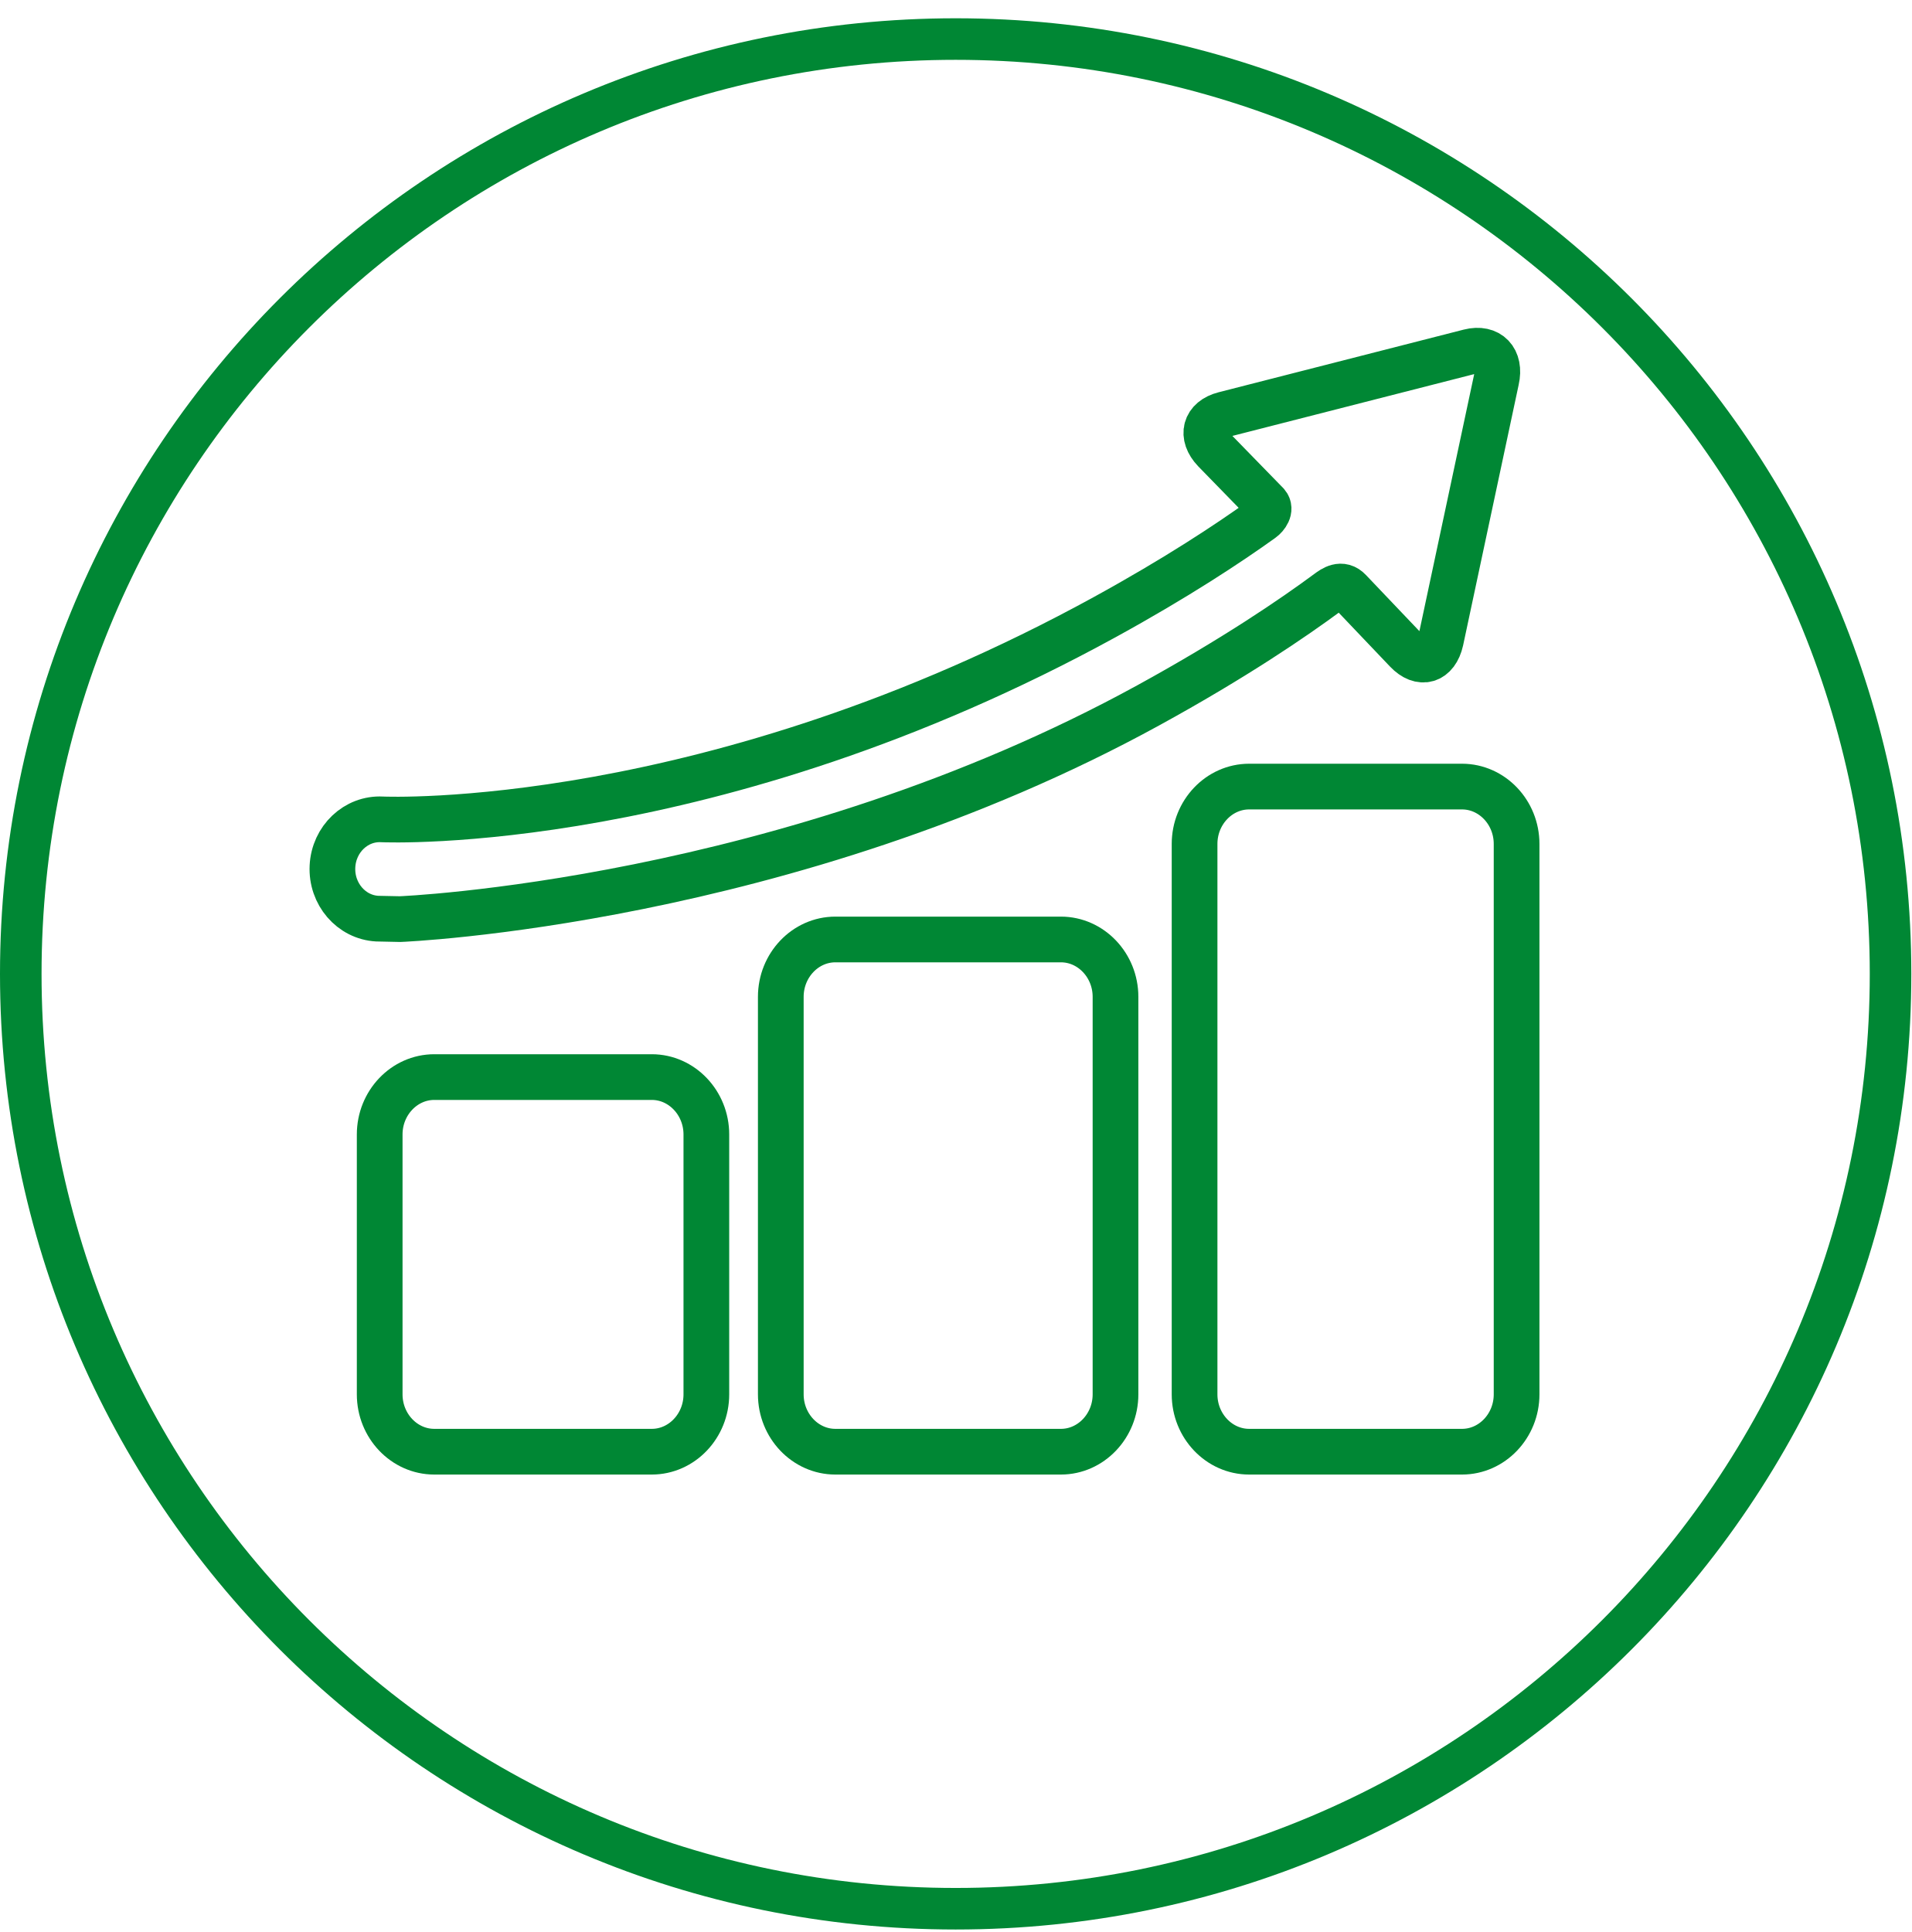
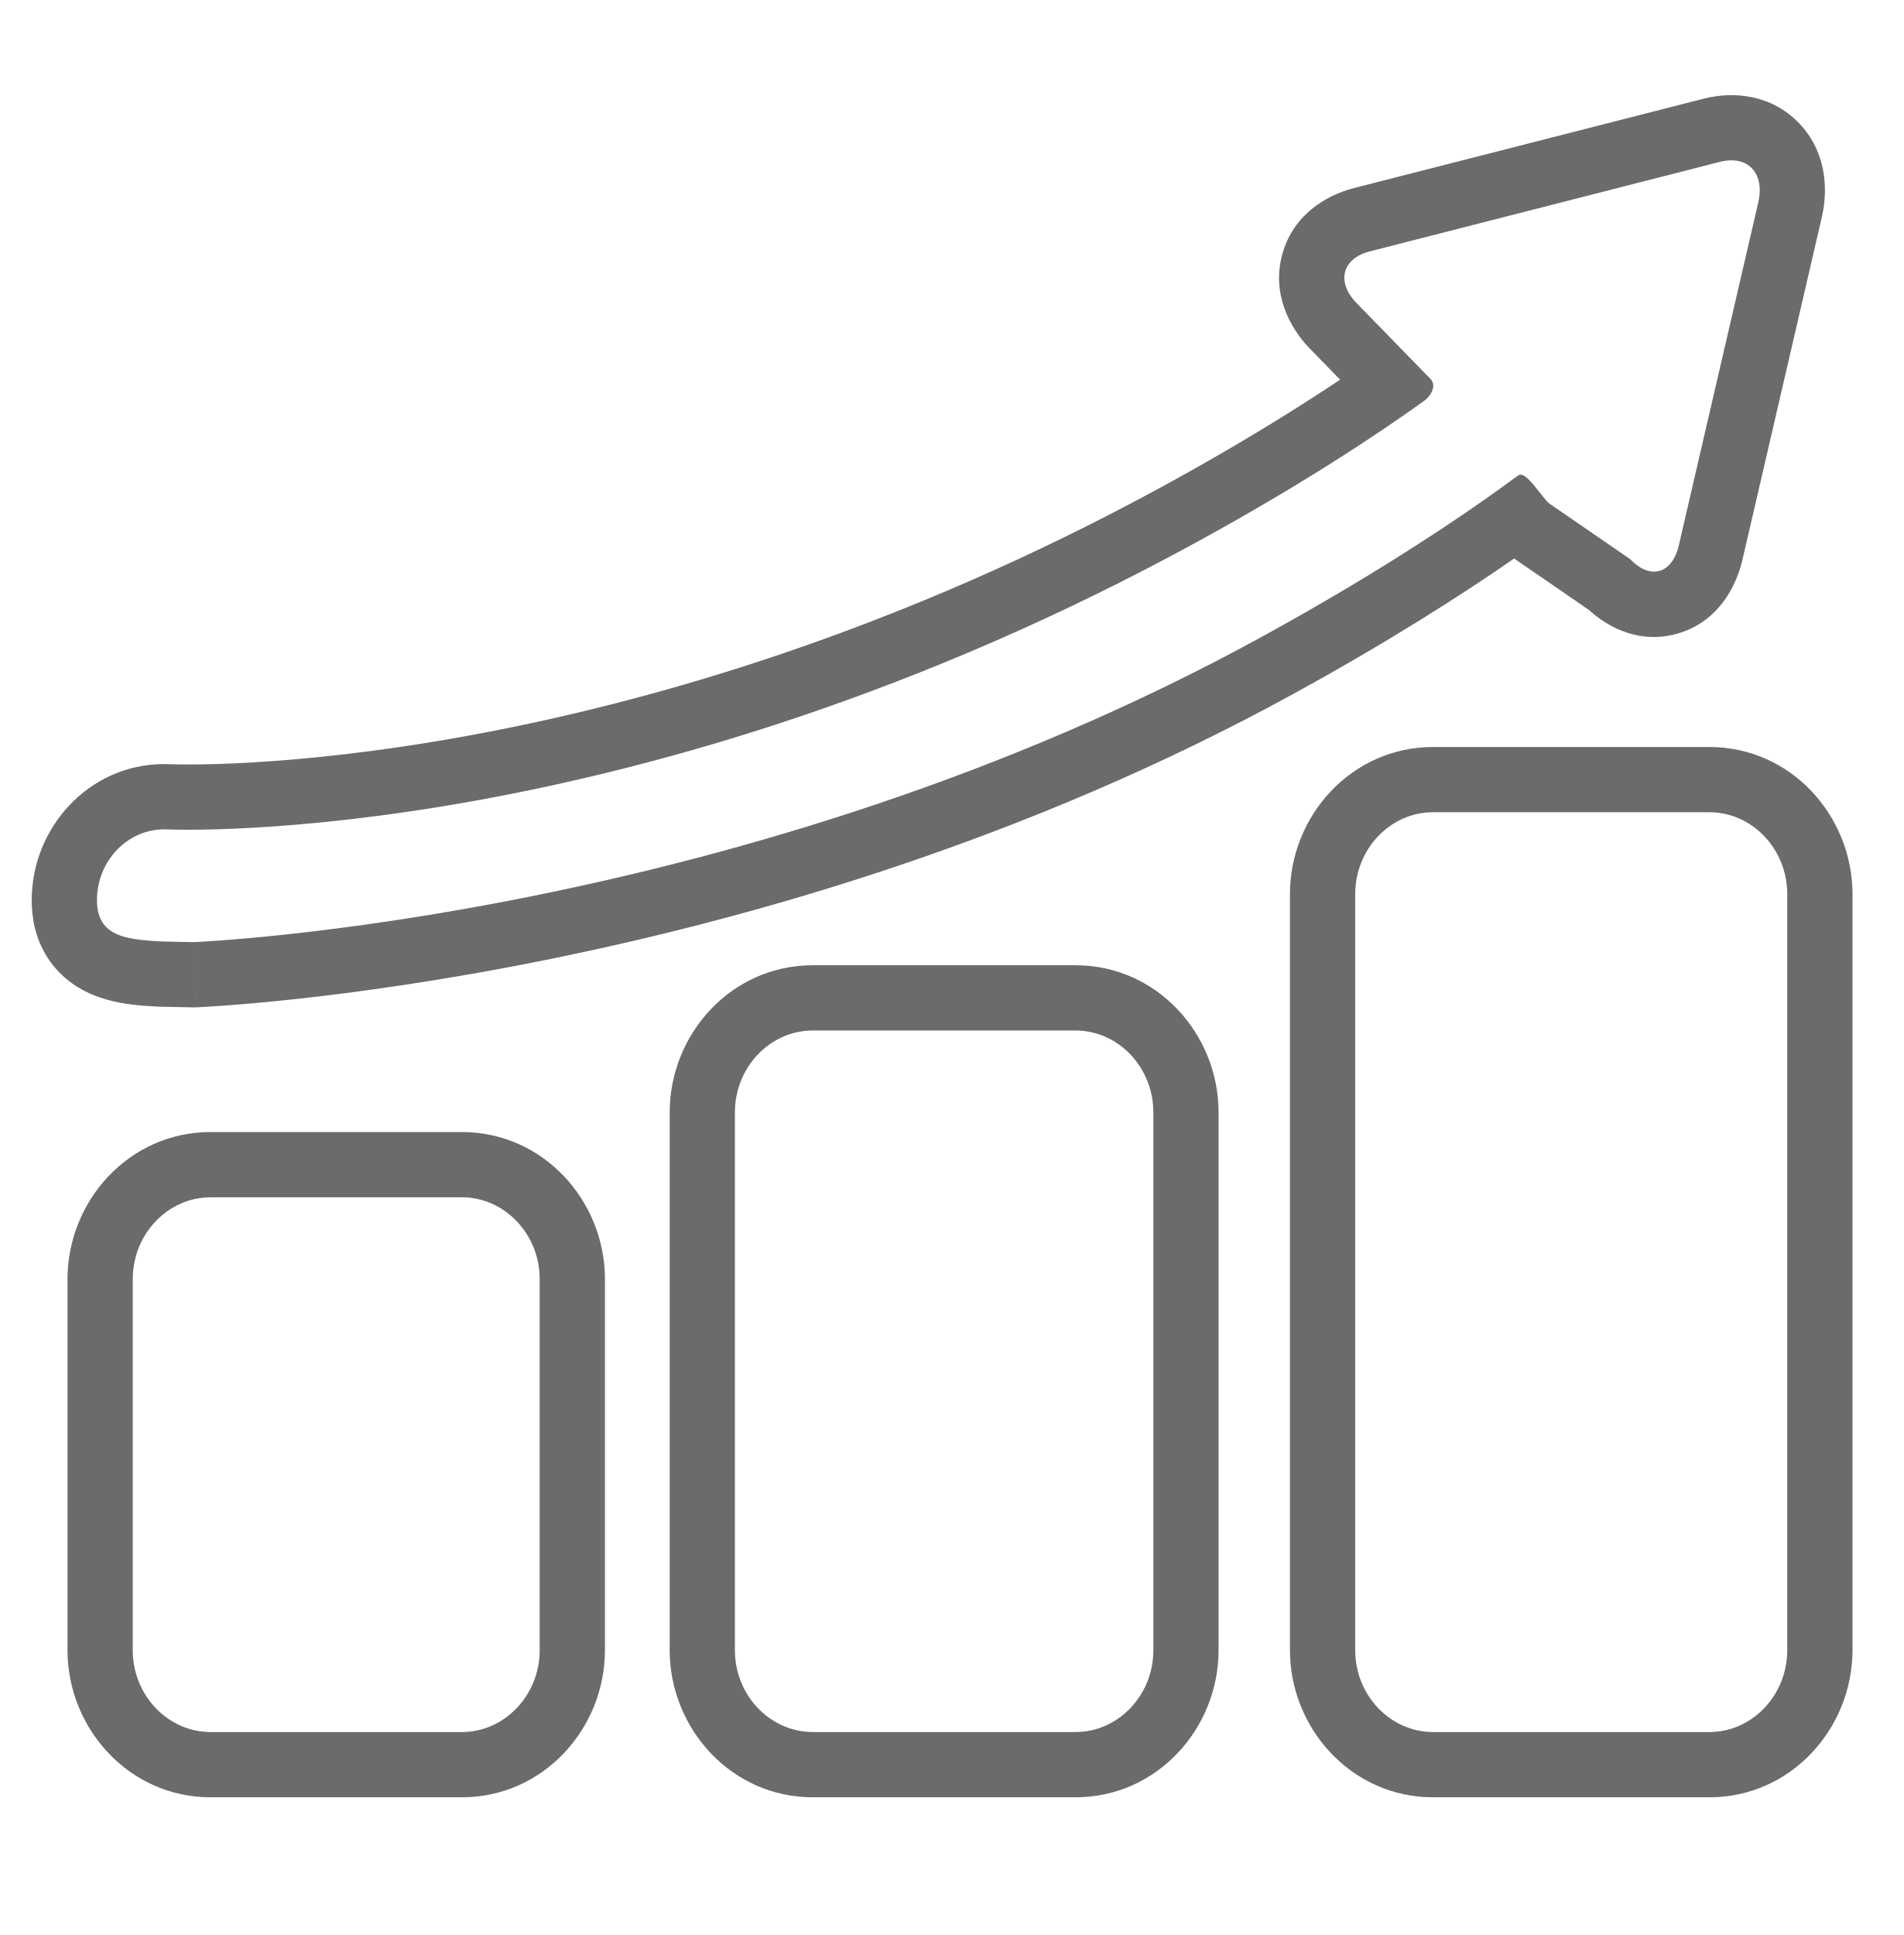
- <svg xmlns="http://www.w3.org/2000/svg" width="92" height="93" viewBox="0 0 92 93" fill="none">
-   <path d="M34 67.12C34 68.638 32.818 69.88 31.373 69.88H20.903C19.458 69.88 18.276 68.638 18.276 67.12V54.608C18.276 53.09 19.458 51.847 20.903 51.847H31.373C32.818 51.847 34 53.09 34 54.608V67.12Z" stroke="#008734" stroke-width="2.2" />
-   <path d="M53.694 67.12C53.694 68.638 52.511 69.88 51.067 69.88H40.209C38.765 69.88 37.583 68.638 37.583 67.12V47.983C37.583 46.465 38.765 45.223 40.209 45.223H51.067C52.511 45.223 53.694 46.465 53.694 47.983V67.12Z" stroke="#008734" stroke-width="2.2" />
-   <path d="M73 67.12C73 68.638 71.818 69.88 70.373 69.88H60.127C58.682 69.88 57.5 68.638 57.5 67.12V40.623C57.5 39.105 58.682 37.863 60.127 37.863H70.373C71.818 37.863 73 39.105 73 40.623V67.12Z" stroke="#008734" stroke-width="2.2" />
-   <path d="M70.728 16.932L58.929 19.948C57.993 20.186 57.785 20.967 58.465 21.682L60.983 24.266C61.195 24.519 60.944 24.856 60.745 24.998C59.16 26.136 56.644 27.804 53.166 29.711C34.233 40.09 18.627 39.453 18.392 39.442C17.139 39.375 16.068 40.389 16.003 41.708C15.938 43.027 16.904 44.152 18.159 44.22C18.252 44.225 19.258 44.243 19.258 44.243C19.258 44.243 37.84 43.509 55.272 33.952C59.397 31.691 62.256 29.741 63.925 28.506C64.161 28.331 64.573 28.03 64.952 28.437L67.706 31.33C68.387 32.046 69.126 31.825 69.349 30.841L72.025 18.289C72.248 17.305 71.664 16.694 70.728 16.932Z" stroke="#008734" stroke-width="2.2" />
-   <rect x="1" y="1.88" width="90" height="90" rx="45" stroke="#008734" stroke-width="2" />
+ <svg xmlns="http://www.w3.org/2000/svg" width="60" height="61" viewBox="0 0 60 61" fill="none">
+   <path fill-rule="evenodd" clip-rule="evenodd" d="M53.712 3.11C54.646 2.872 55.844 2.973 56.718 3.887C57.564 4.771 57.64 5.934 57.438 6.825L57.436 6.836L54.936 17.625C54.936 17.627 54.935 17.628 54.935 17.63C54.747 18.454 54.193 19.584 52.91 19.966C51.719 20.321 50.713 19.795 50.089 19.227L47.733 17.607C46.081 18.753 43.767 20.234 40.759 21.883C32.372 26.481 23.741 28.942 17.232 30.256C13.972 30.915 11.228 31.288 9.292 31.498C8.324 31.603 7.557 31.666 7.027 31.704C6.762 31.723 6.556 31.736 6.414 31.744C6.343 31.747 6.288 31.75 6.249 31.752L6.204 31.754L6.19 31.755L6.184 31.755C6.184 31.755 6.183 31.755 6.102 29.7C6.102 29.7 23.473 29.014 39.77 20.08C43.627 17.966 46.299 16.142 47.86 14.988C48.019 14.871 48.263 15.177 48.52 15.5C48.62 15.625 48.721 15.752 48.82 15.858L51.394 17.628C52.031 18.297 52.722 18.091 52.93 17.171L55.432 6.372C55.64 5.451 55.094 4.88 54.219 5.103L43.189 7.923C42.314 8.145 42.119 8.875 42.756 9.544L45.109 11.959C45.307 12.196 45.072 12.511 44.887 12.644C43.404 13.707 41.053 15.267 37.801 17.049C20.102 26.752 5.512 26.157 5.293 26.147C4.121 26.084 3.12 27.032 3.06 28.265C2.999 29.498 3.901 29.615 5.075 29.678C5.162 29.683 6.102 29.7 6.102 29.7L6.183 31.755L6.125 31.757L6.066 31.756L5.579 31.747C5.365 31.743 5.054 31.737 4.965 31.732C4.946 31.731 4.927 31.73 4.907 31.729C4.403 31.703 3.451 31.652 2.649 31.232C2.15 30.97 1.668 30.553 1.351 29.931C1.048 29.336 0.978 28.715 1.005 28.164C1.117 25.893 2.995 23.97 5.393 24.092C5.578 24.1 19.676 24.641 36.813 15.246C39.073 14.007 40.881 12.881 42.247 11.969L41.274 10.97L41.266 10.962C40.65 10.314 40.092 9.257 40.419 8.035C40.752 6.789 41.791 6.156 42.681 5.93L42.682 5.929L53.712 3.11ZM46.744 16.576C46.733 16.565 46.727 16.558 46.727 16.558C46.727 16.558 46.732 16.563 46.744 16.576ZM19.071 52.022C19.071 54.48 17.14 56.659 14.559 56.659H6.64C4.059 56.659 2.128 54.48 2.128 52.022V40.324C2.128 37.866 4.059 35.687 6.64 35.687H14.559C17.14 35.687 19.071 37.866 19.071 40.324V52.022ZM38.416 52.022C38.416 54.48 36.485 56.659 33.904 56.659H25.624C23.043 56.659 21.112 54.48 21.112 52.022V35.066C21.112 32.608 23.043 30.429 25.624 30.429H33.904C36.485 30.429 38.416 32.608 38.416 35.066V52.022ZM58.4 52.022C58.4 54.48 56.469 56.659 53.888 56.659H45.178C42.597 56.659 40.666 54.48 40.666 52.022V28.186C40.666 25.728 42.597 23.549 45.178 23.549H53.888C56.469 23.549 58.4 25.728 58.4 28.186V52.022ZM56.343 52.022C56.343 53.441 55.238 54.602 53.888 54.602H45.178C43.828 54.602 42.723 53.441 42.723 52.022V28.186C42.723 26.766 43.828 25.605 45.178 25.605H53.888C55.238 25.605 56.343 26.766 56.343 28.186V52.022ZM33.904 54.602C35.255 54.602 36.36 53.441 36.36 52.022V35.066C36.36 33.647 35.255 32.486 33.904 32.486H25.624C24.273 32.486 23.168 33.647 23.168 35.066V52.022C23.168 53.441 24.273 54.602 25.624 54.602H33.904ZM14.559 54.602C15.909 54.602 17.014 53.441 17.014 52.022V40.324C17.014 38.905 15.909 37.744 14.559 37.744H6.64C5.29 37.744 4.185 38.905 4.185 40.324V52.022C4.185 53.441 5.29 54.602 6.64 54.602H14.559Z" fill="#6B6B6B" />
</svg>
